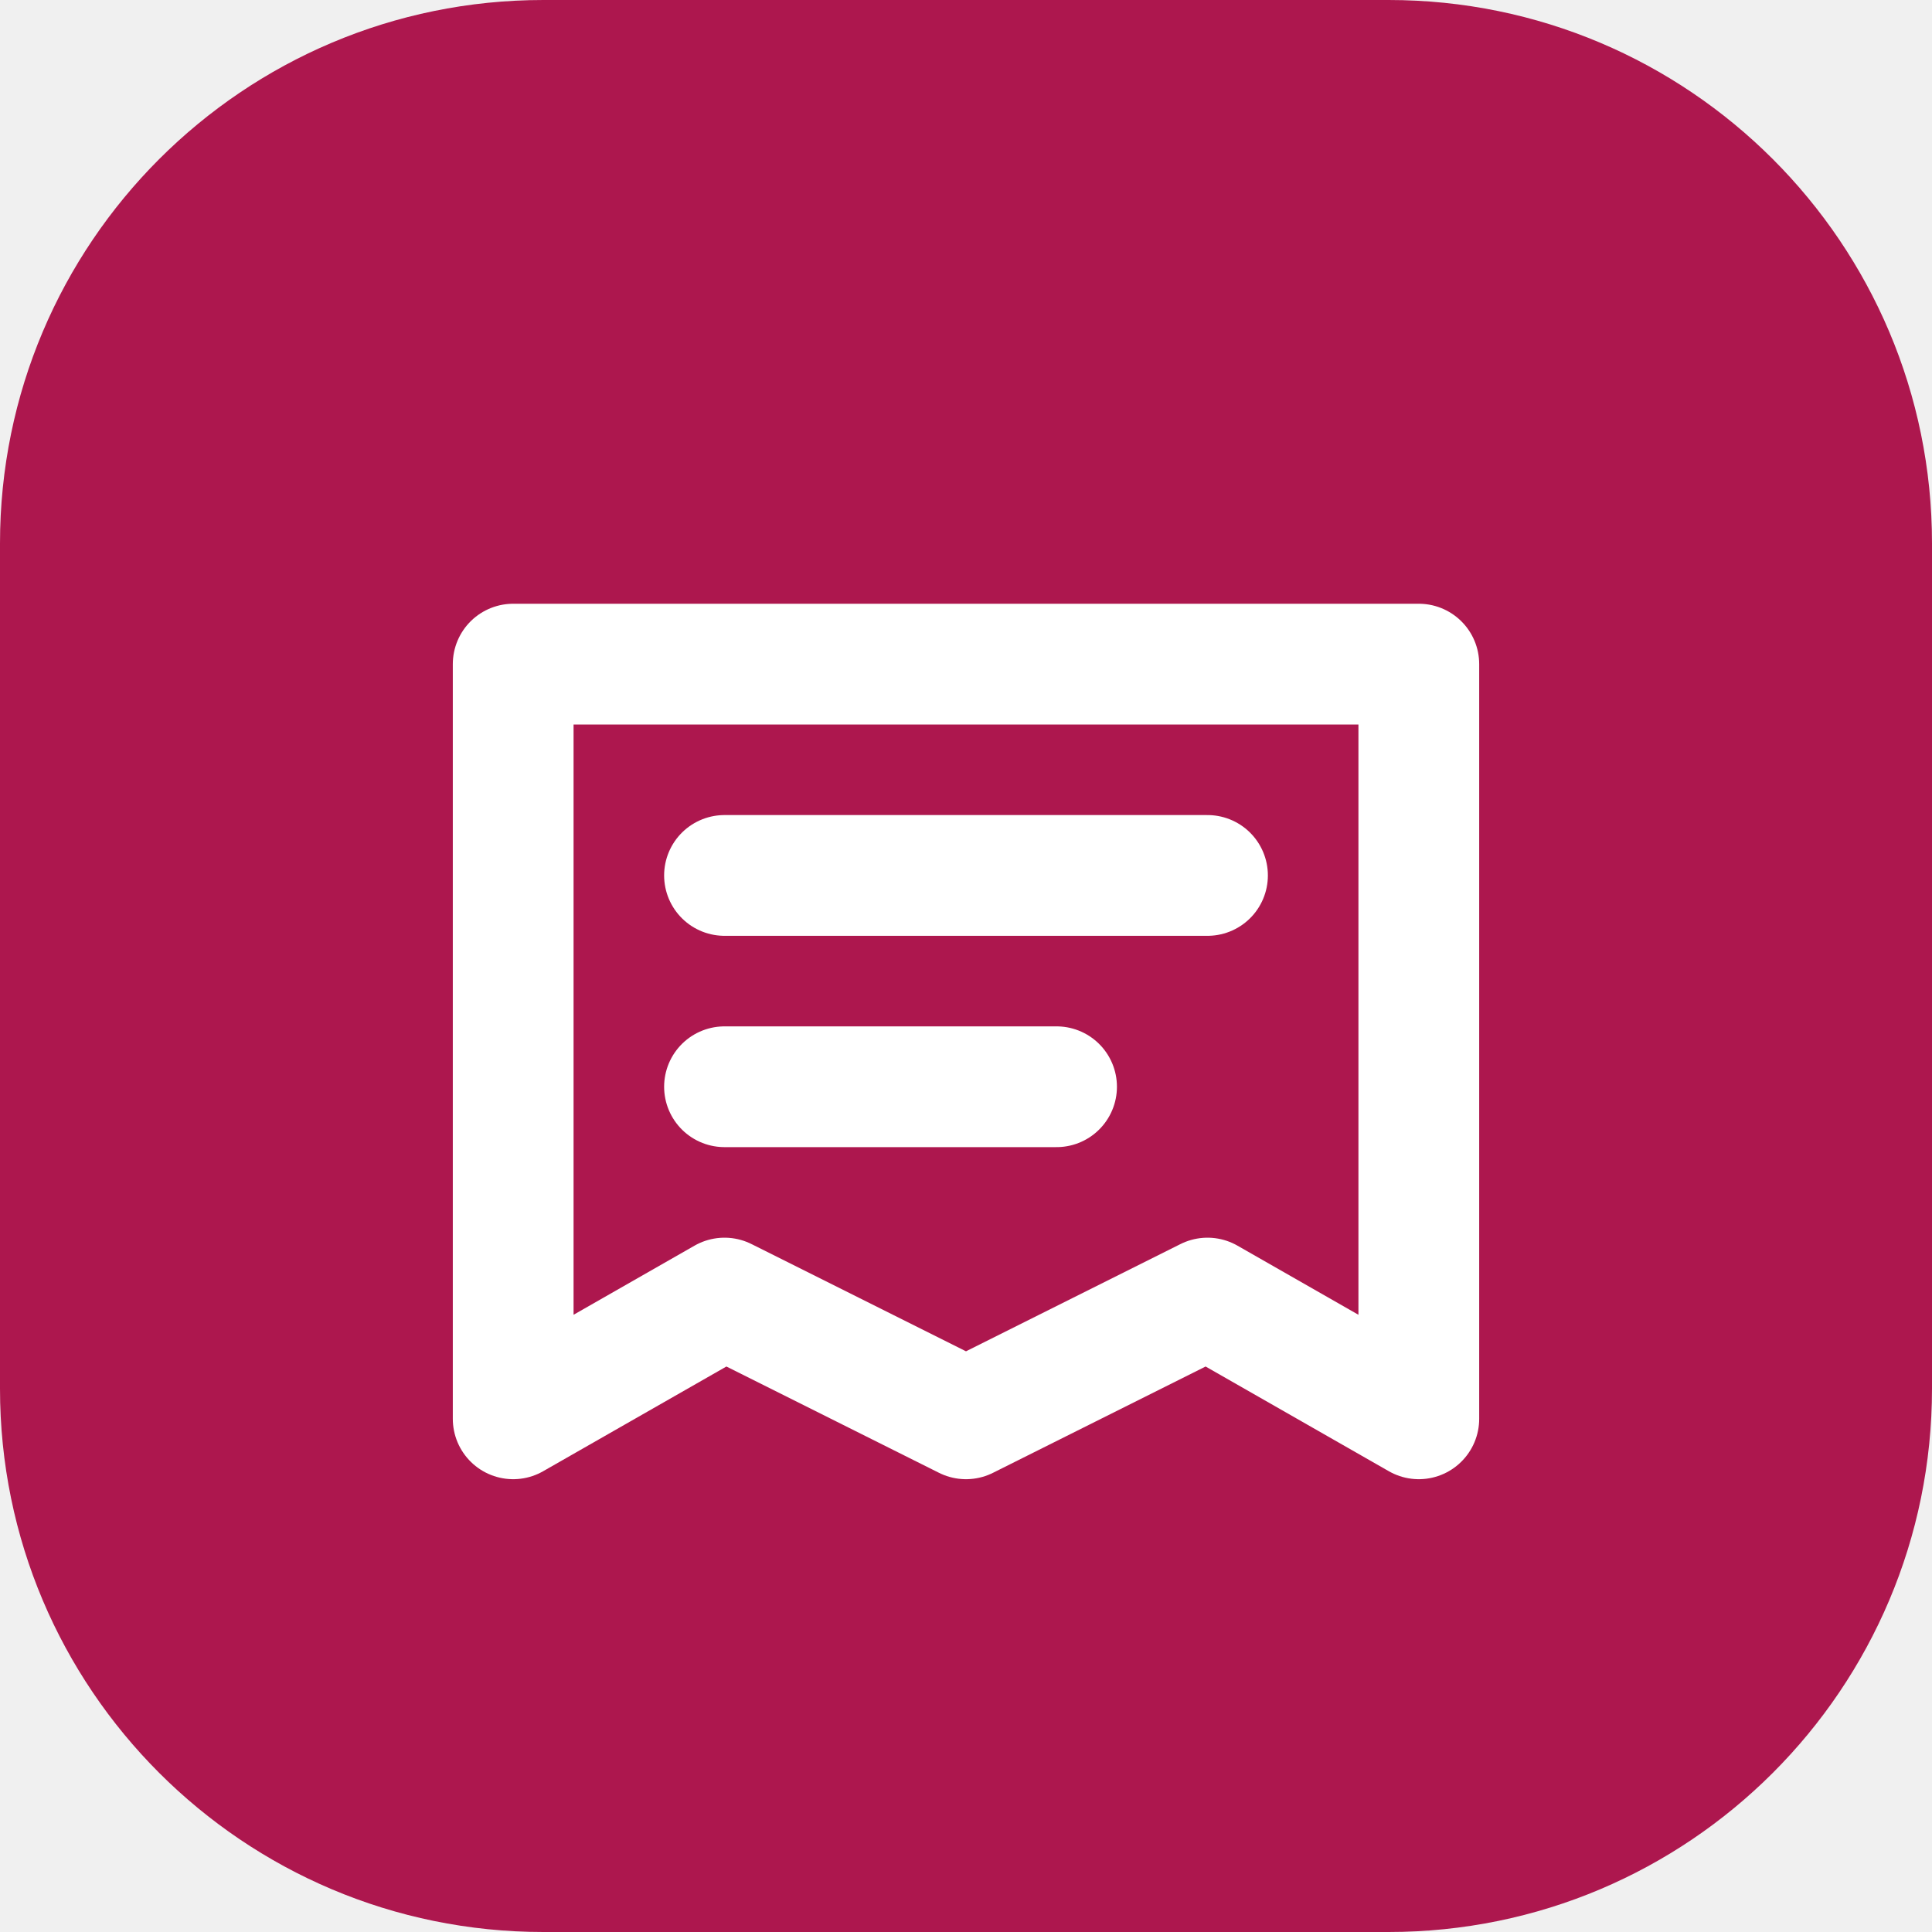
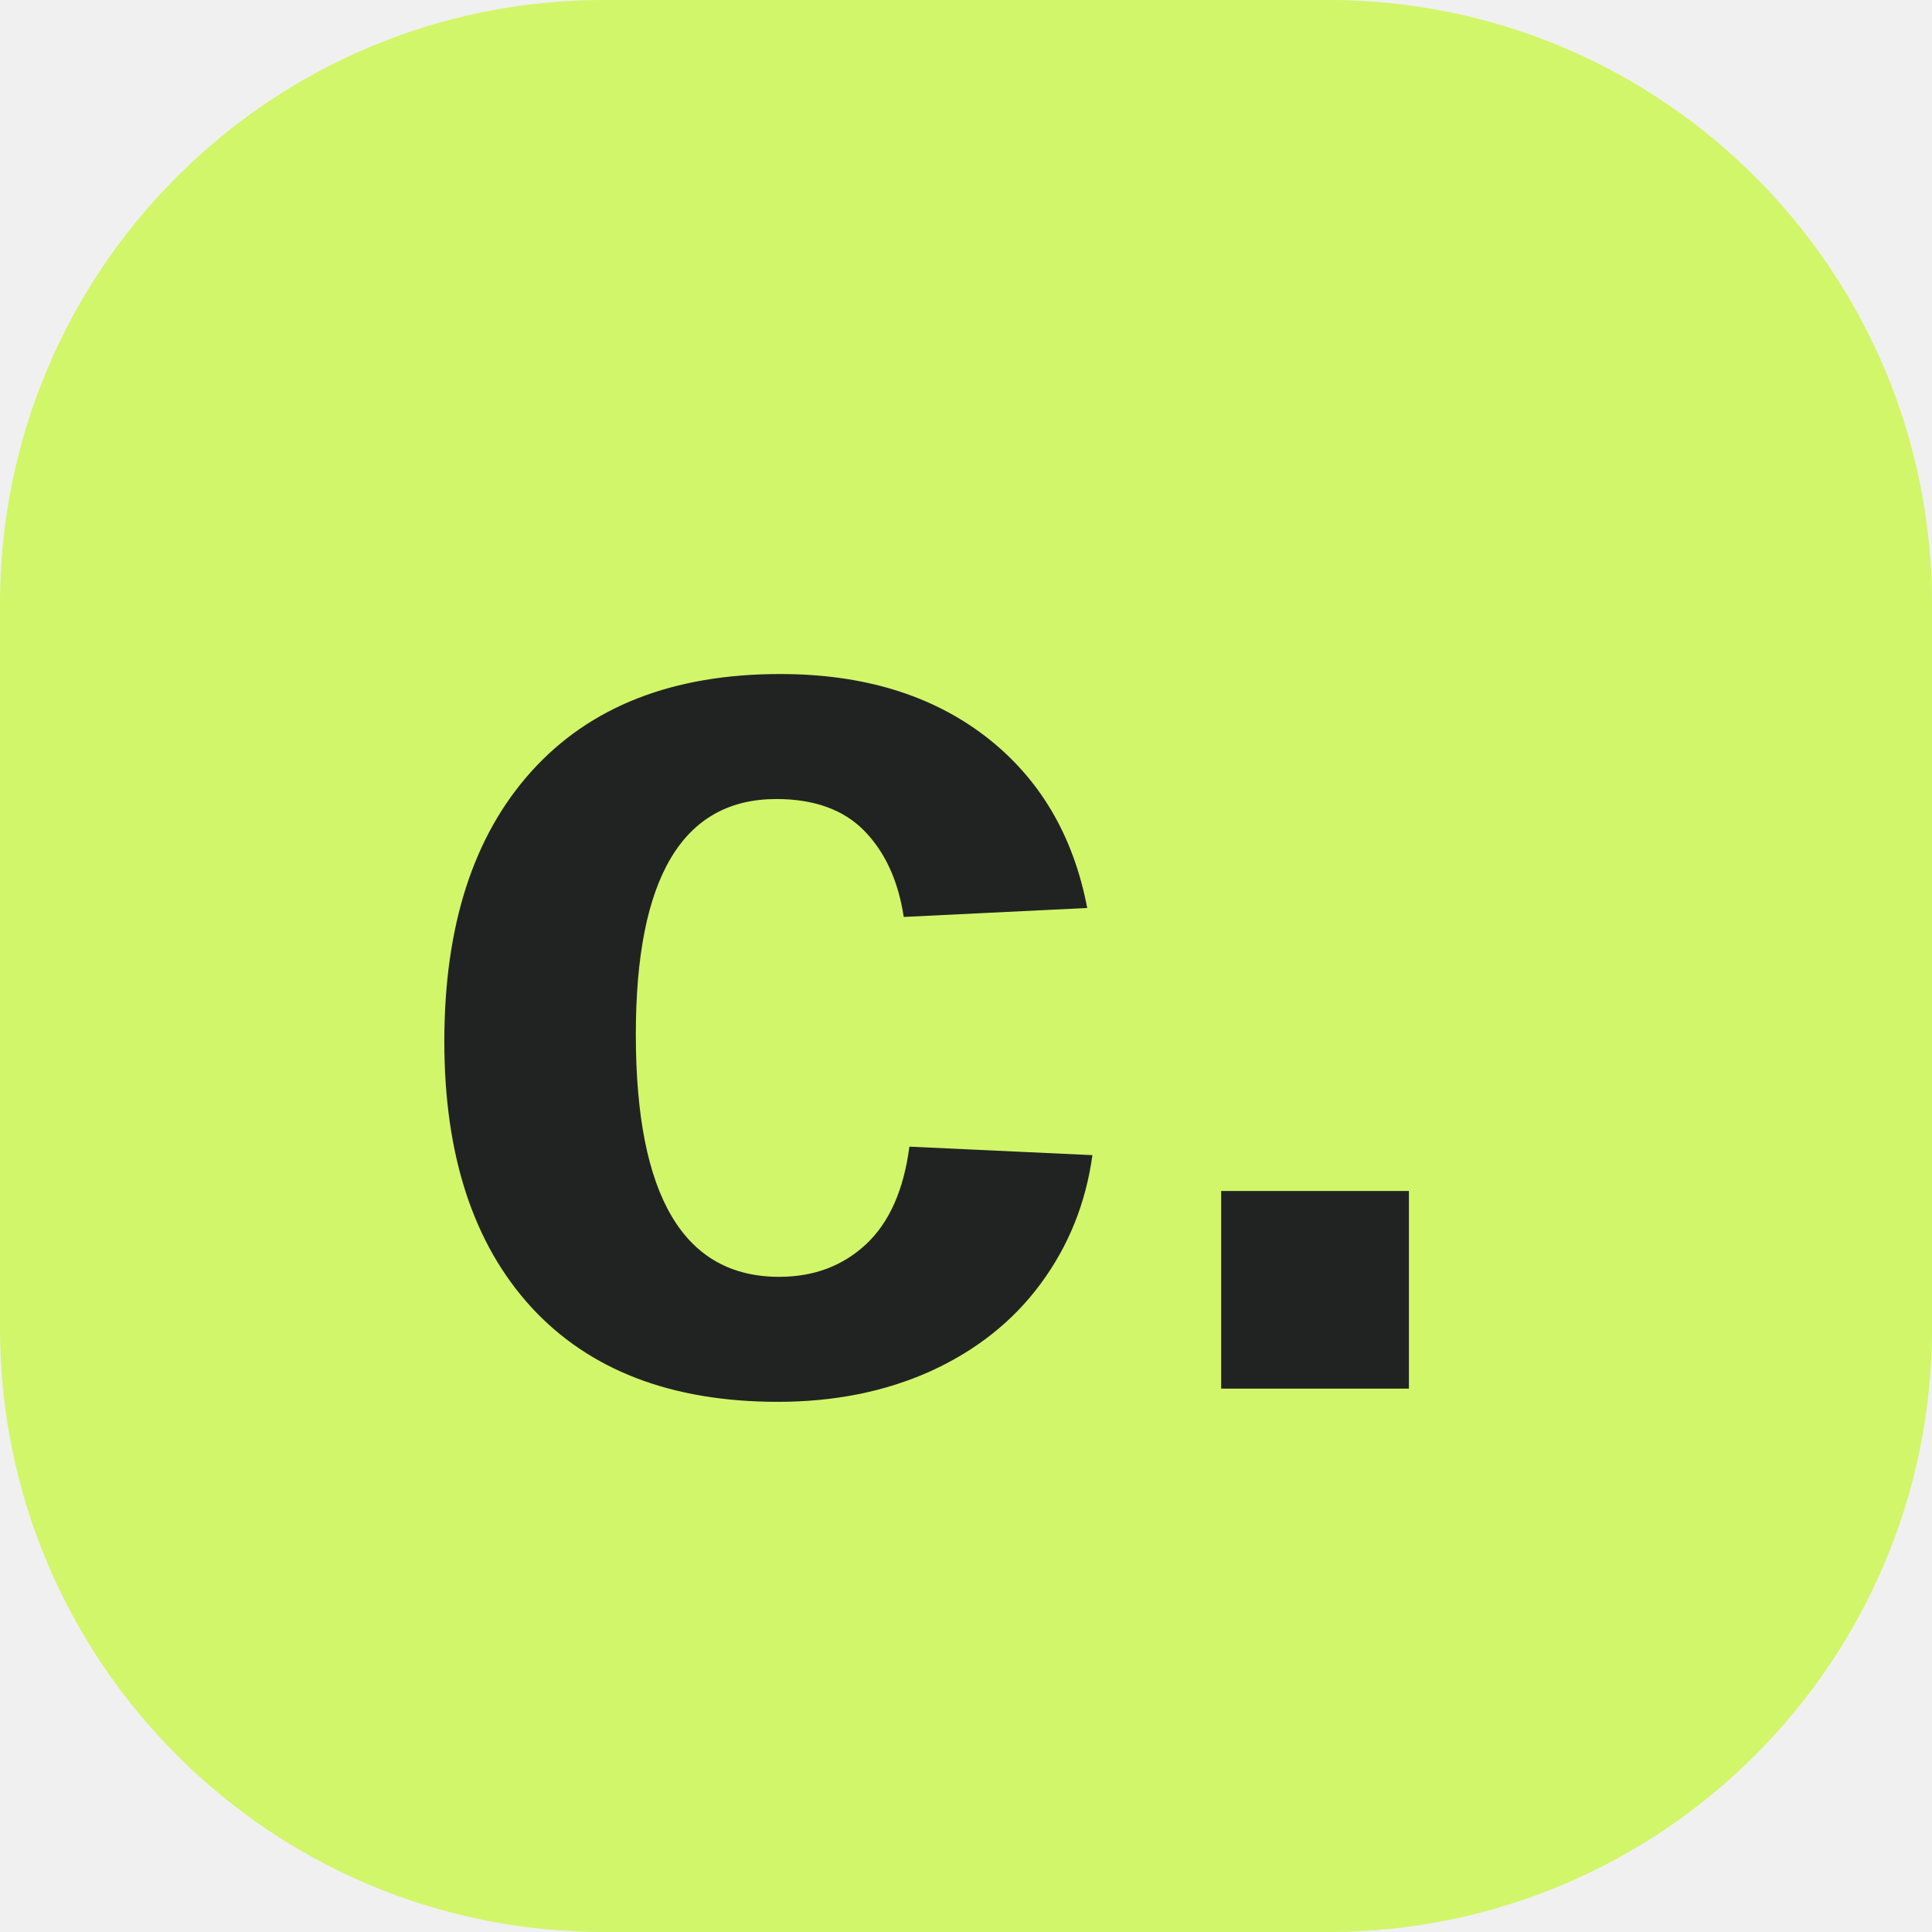
<svg xmlns="http://www.w3.org/2000/svg" viewBox="0 0 64 64">
-   <rect width="64" height="64" rx="18" fill="#ad174e" />
-   <path d="M17 22h30v25l-7-4-8 4-8-4-7 4V22Z" fill="none" stroke="#fff" stroke-linejoin="round" stroke-width="4" />
-   <path d="M24 29h16M24 36h11" stroke="#fff" stroke-linecap="round" stroke-width="4" />
+   <rect width="64" height="64" rx="20" fill="#d1f66a" />
+   <text x="13" y="46" fill="#212322" font-family="Arial,Helvetica,sans-serif" font-weight="700" font-size="44">c.</text>
</svg>
